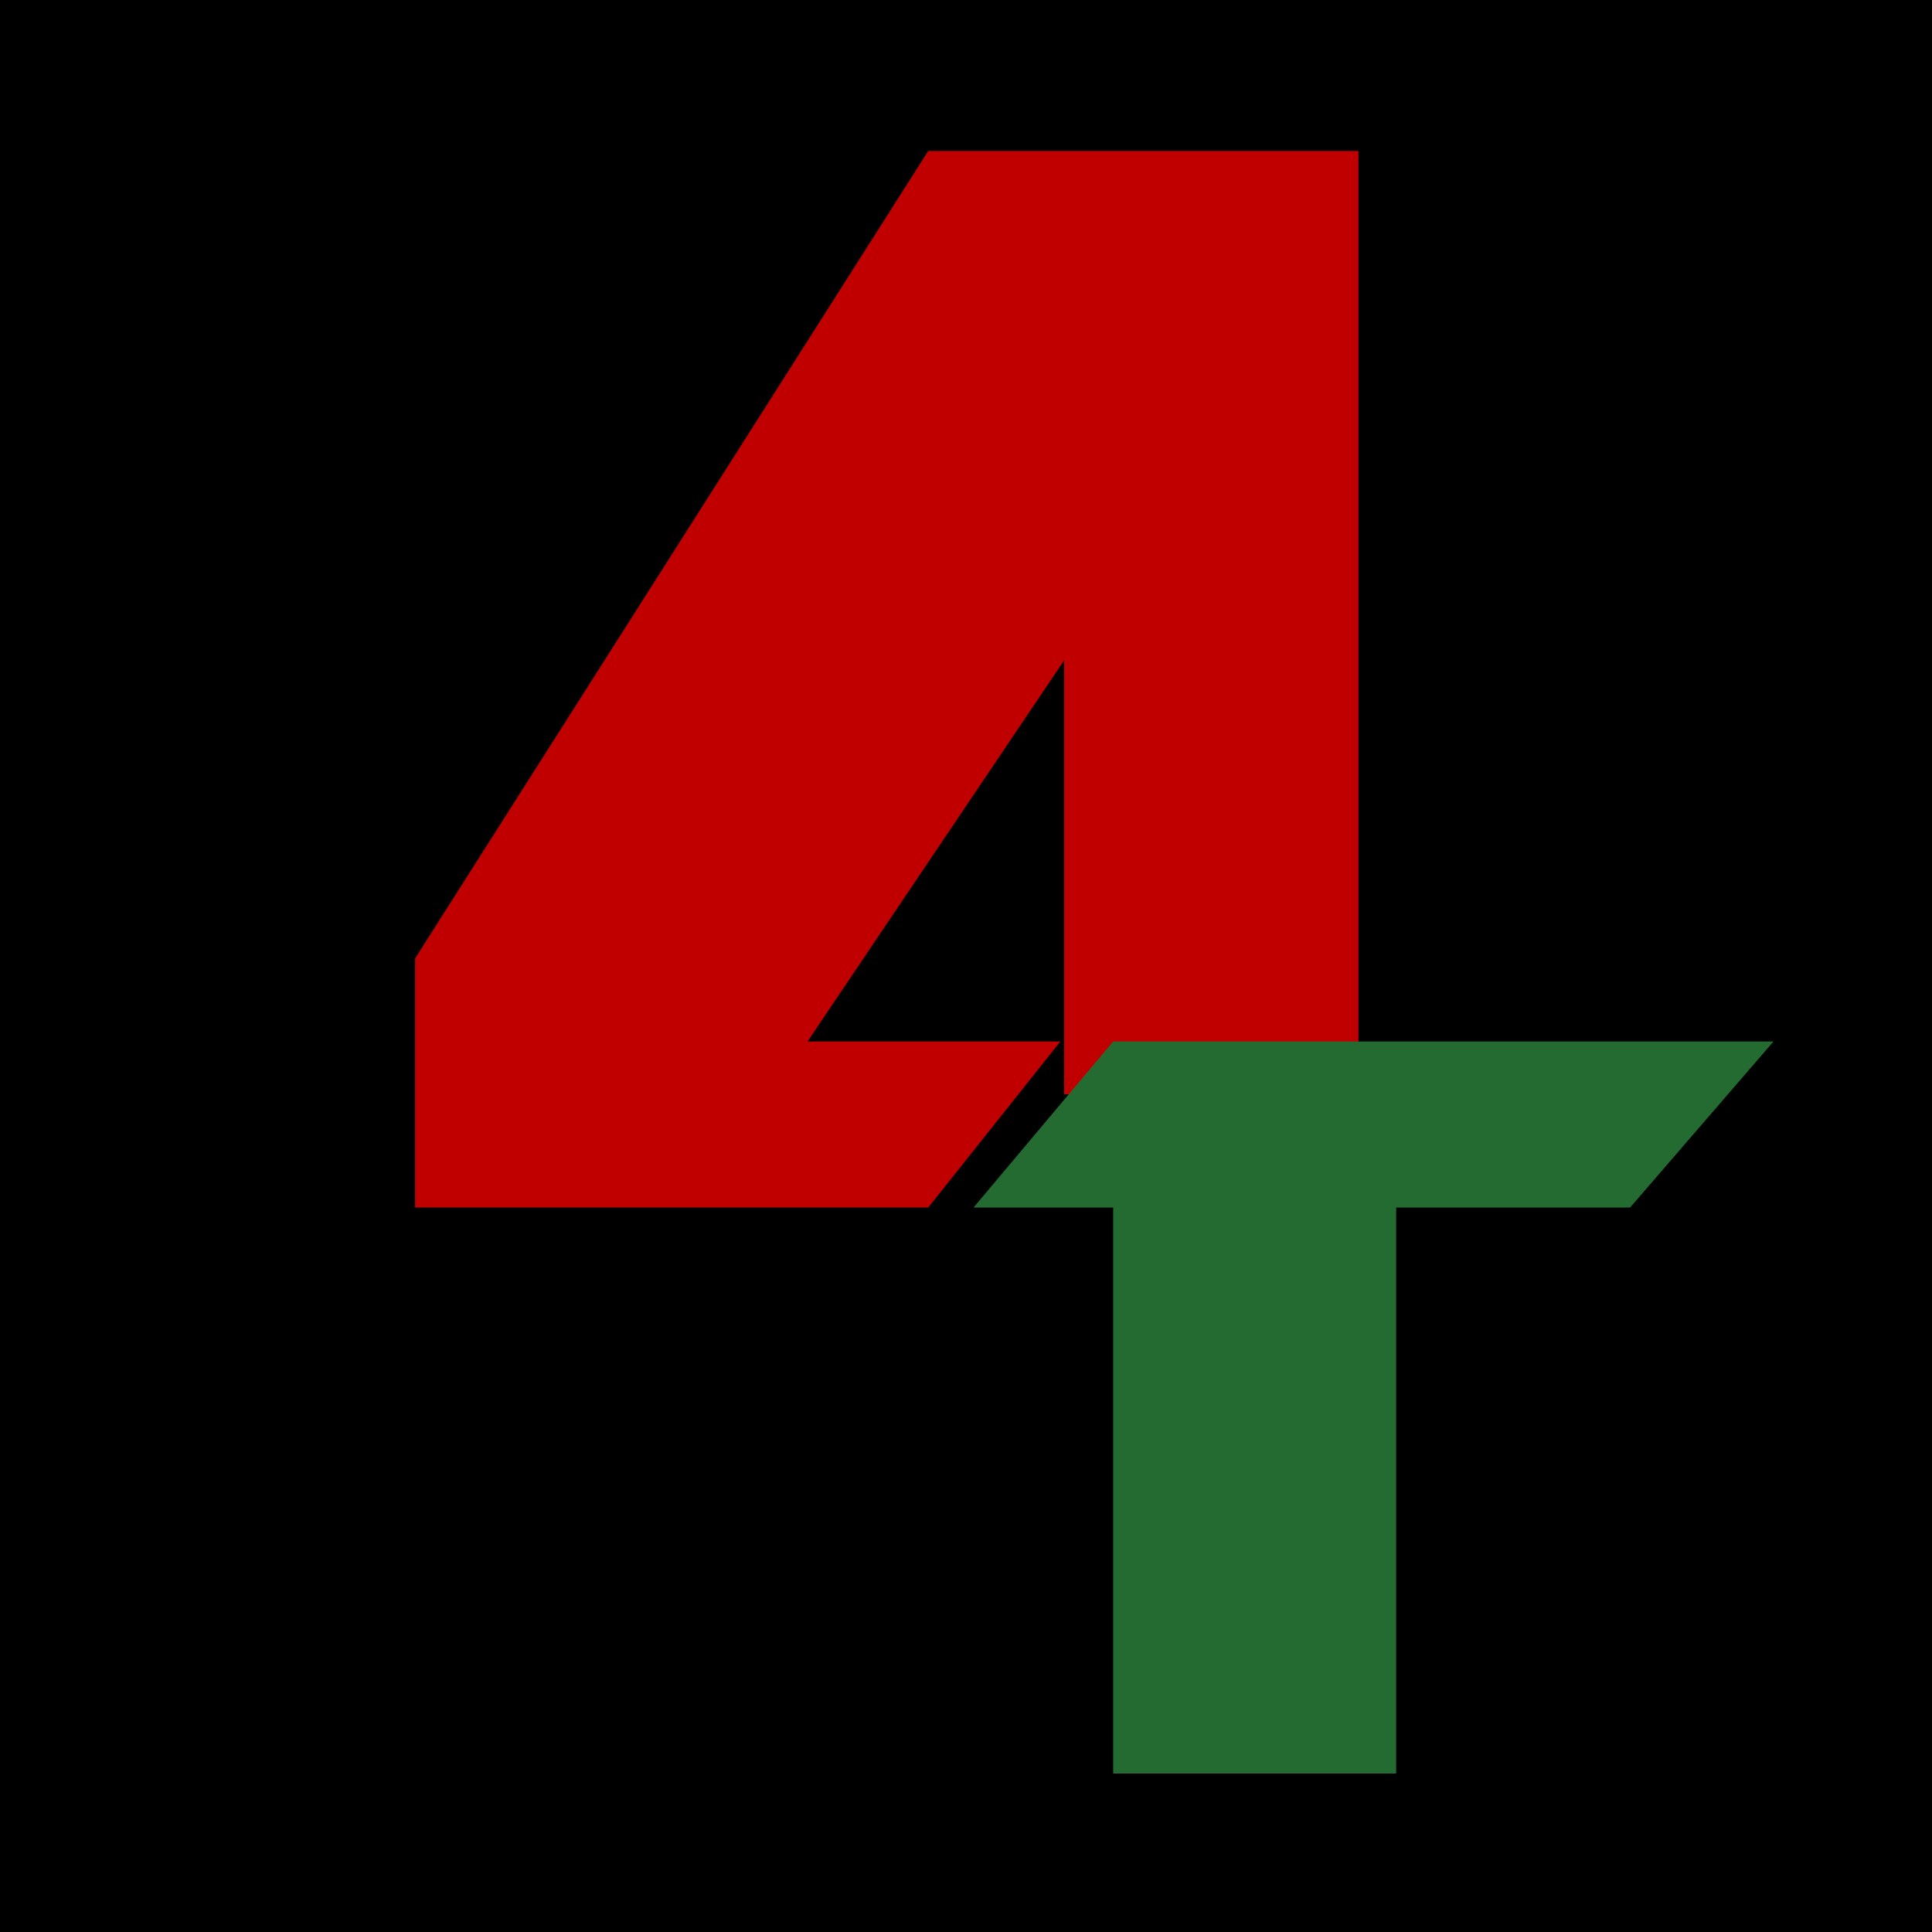
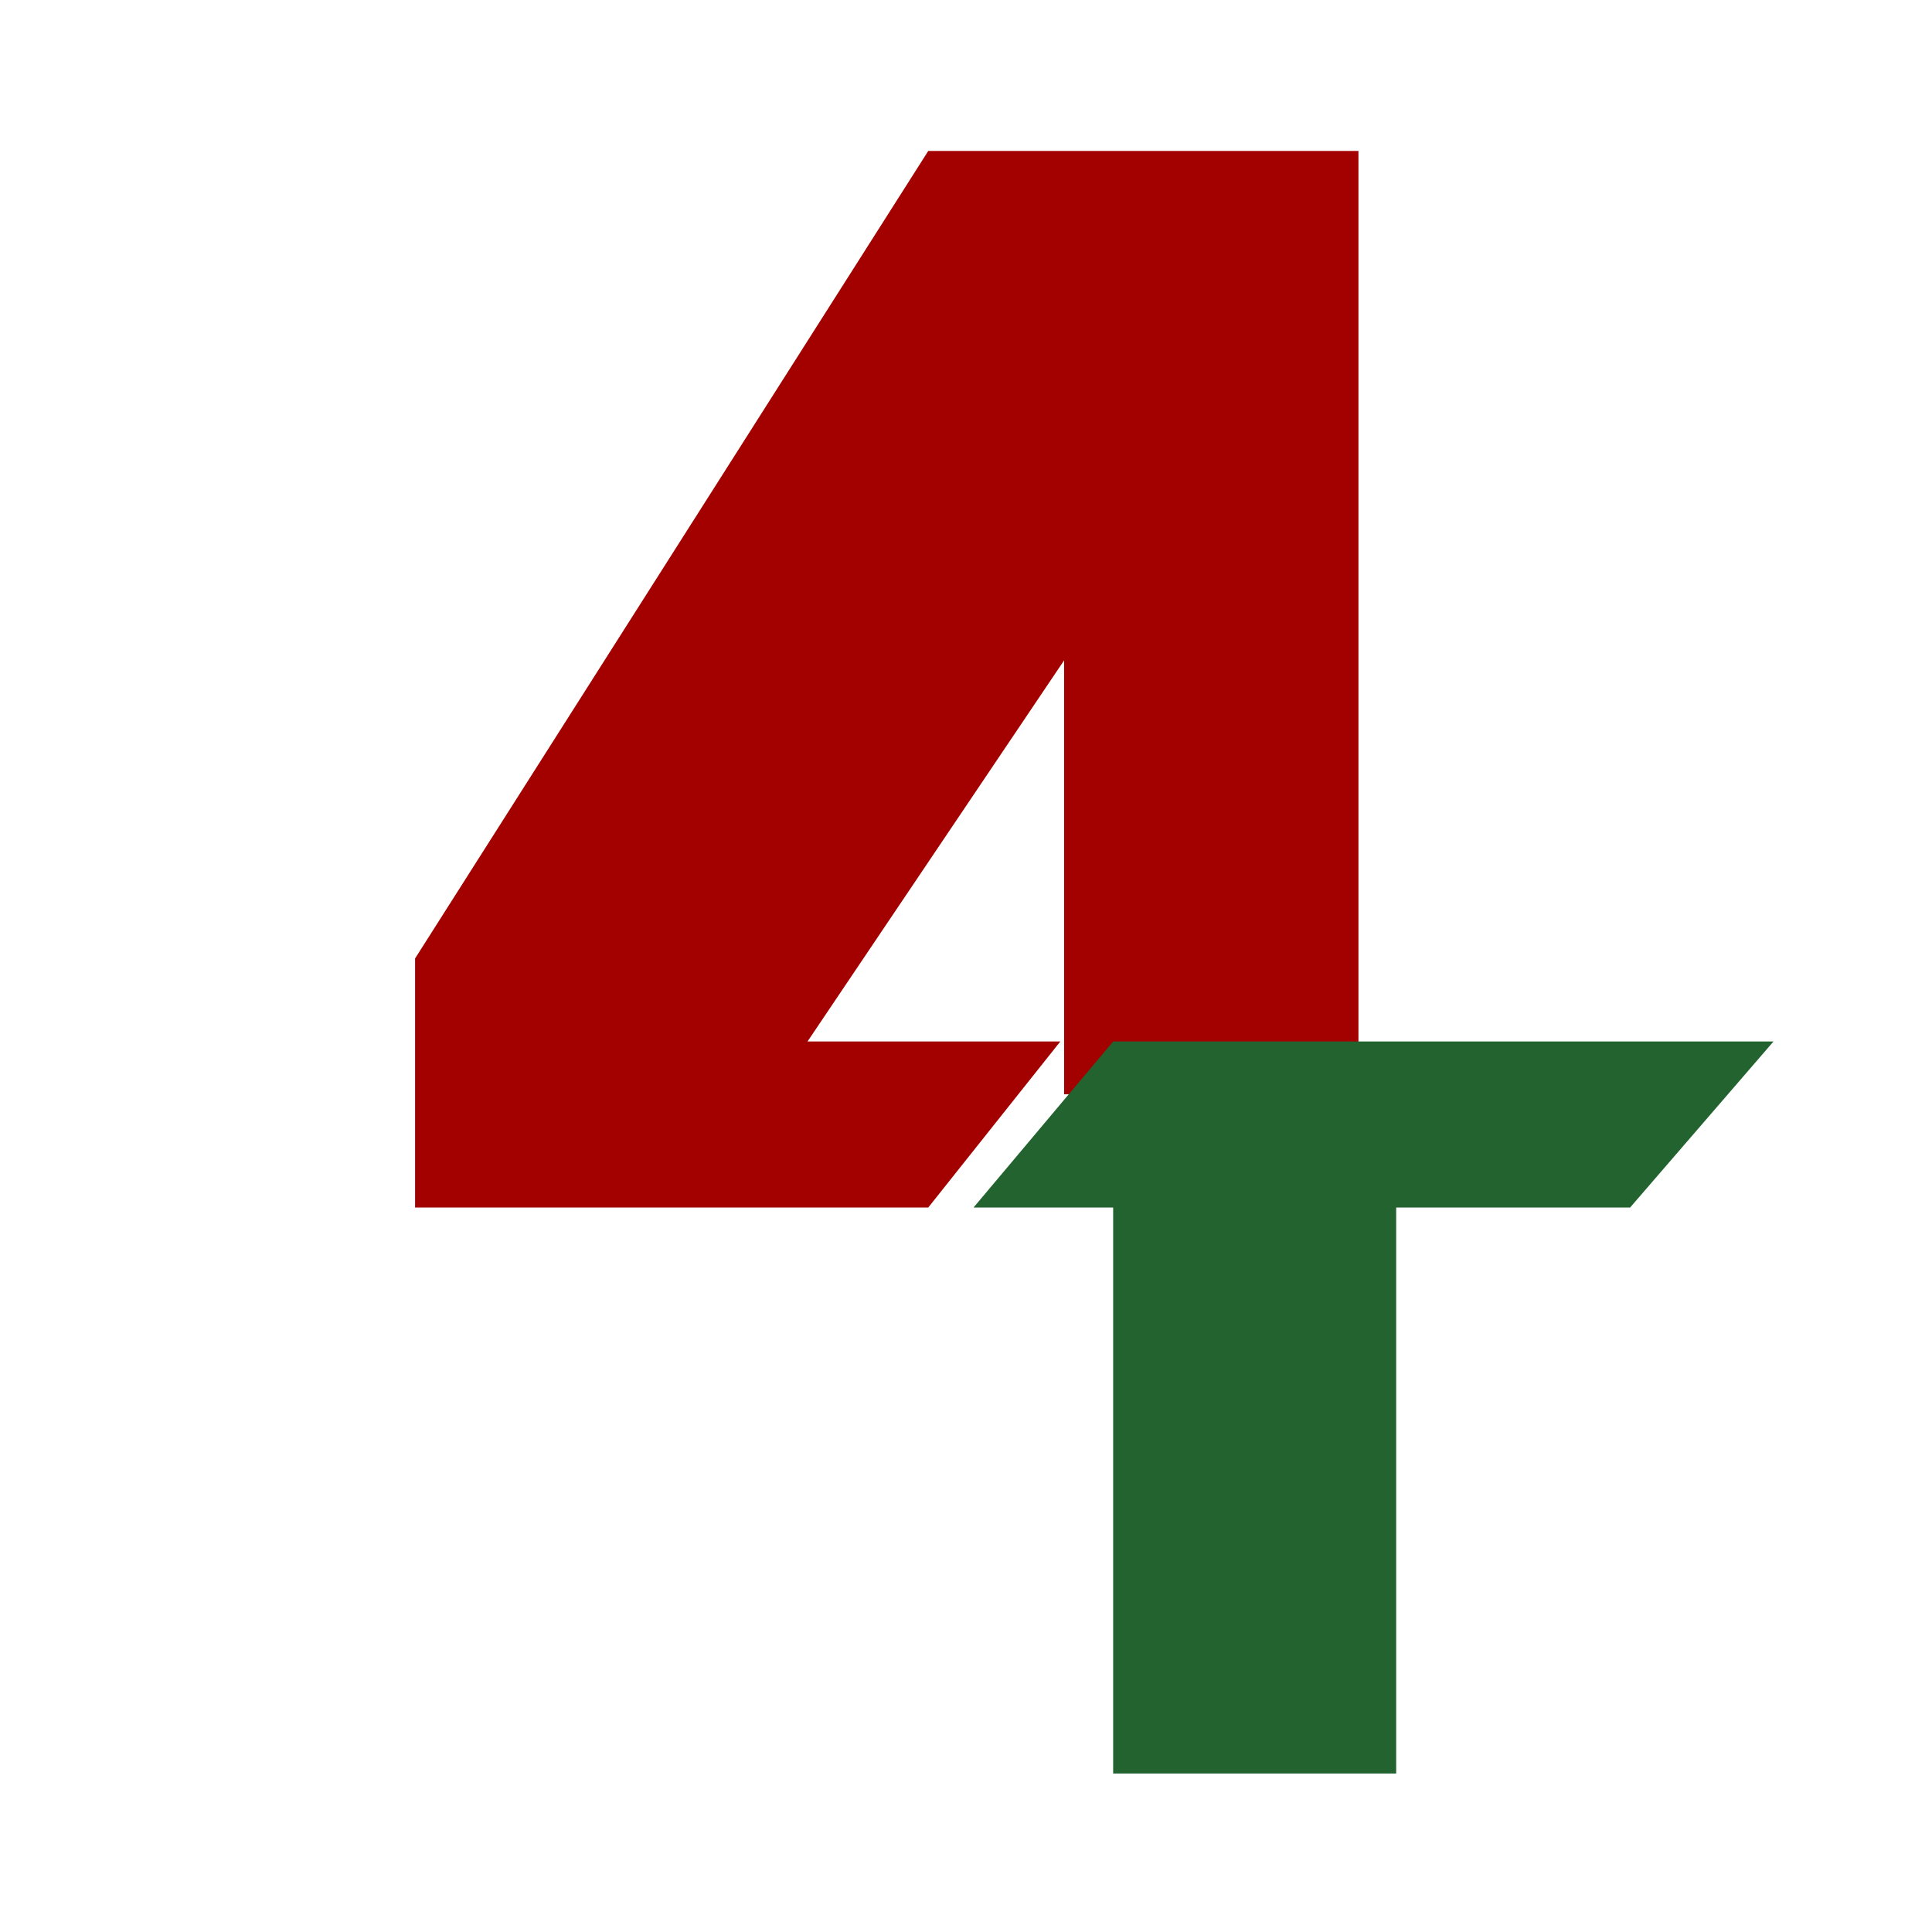
<svg xmlns="http://www.w3.org/2000/svg" viewBox="0 0 512 512" role="img" aria-label="C4 Studios favicon">
-   <rect width="512" height="512" fill="#000000" />
-   <path fill="#c00000" d="M246 40H360V290H282V175L214 276H281L246 320H110V254L246 40Z" />
-   <path fill="#246b31" d="M295 276H470L432 320H370V470H295V320H258L295 276Z" />
+   <path fill="#a30000" d="M246 40H360V290H282V175L214 276H281L246 320H110V254L246 40Z" />
+   <path fill="#22632f" d="M295 276H470L432 320H370V470H295V320H258L295 276Z" />
</svg>
